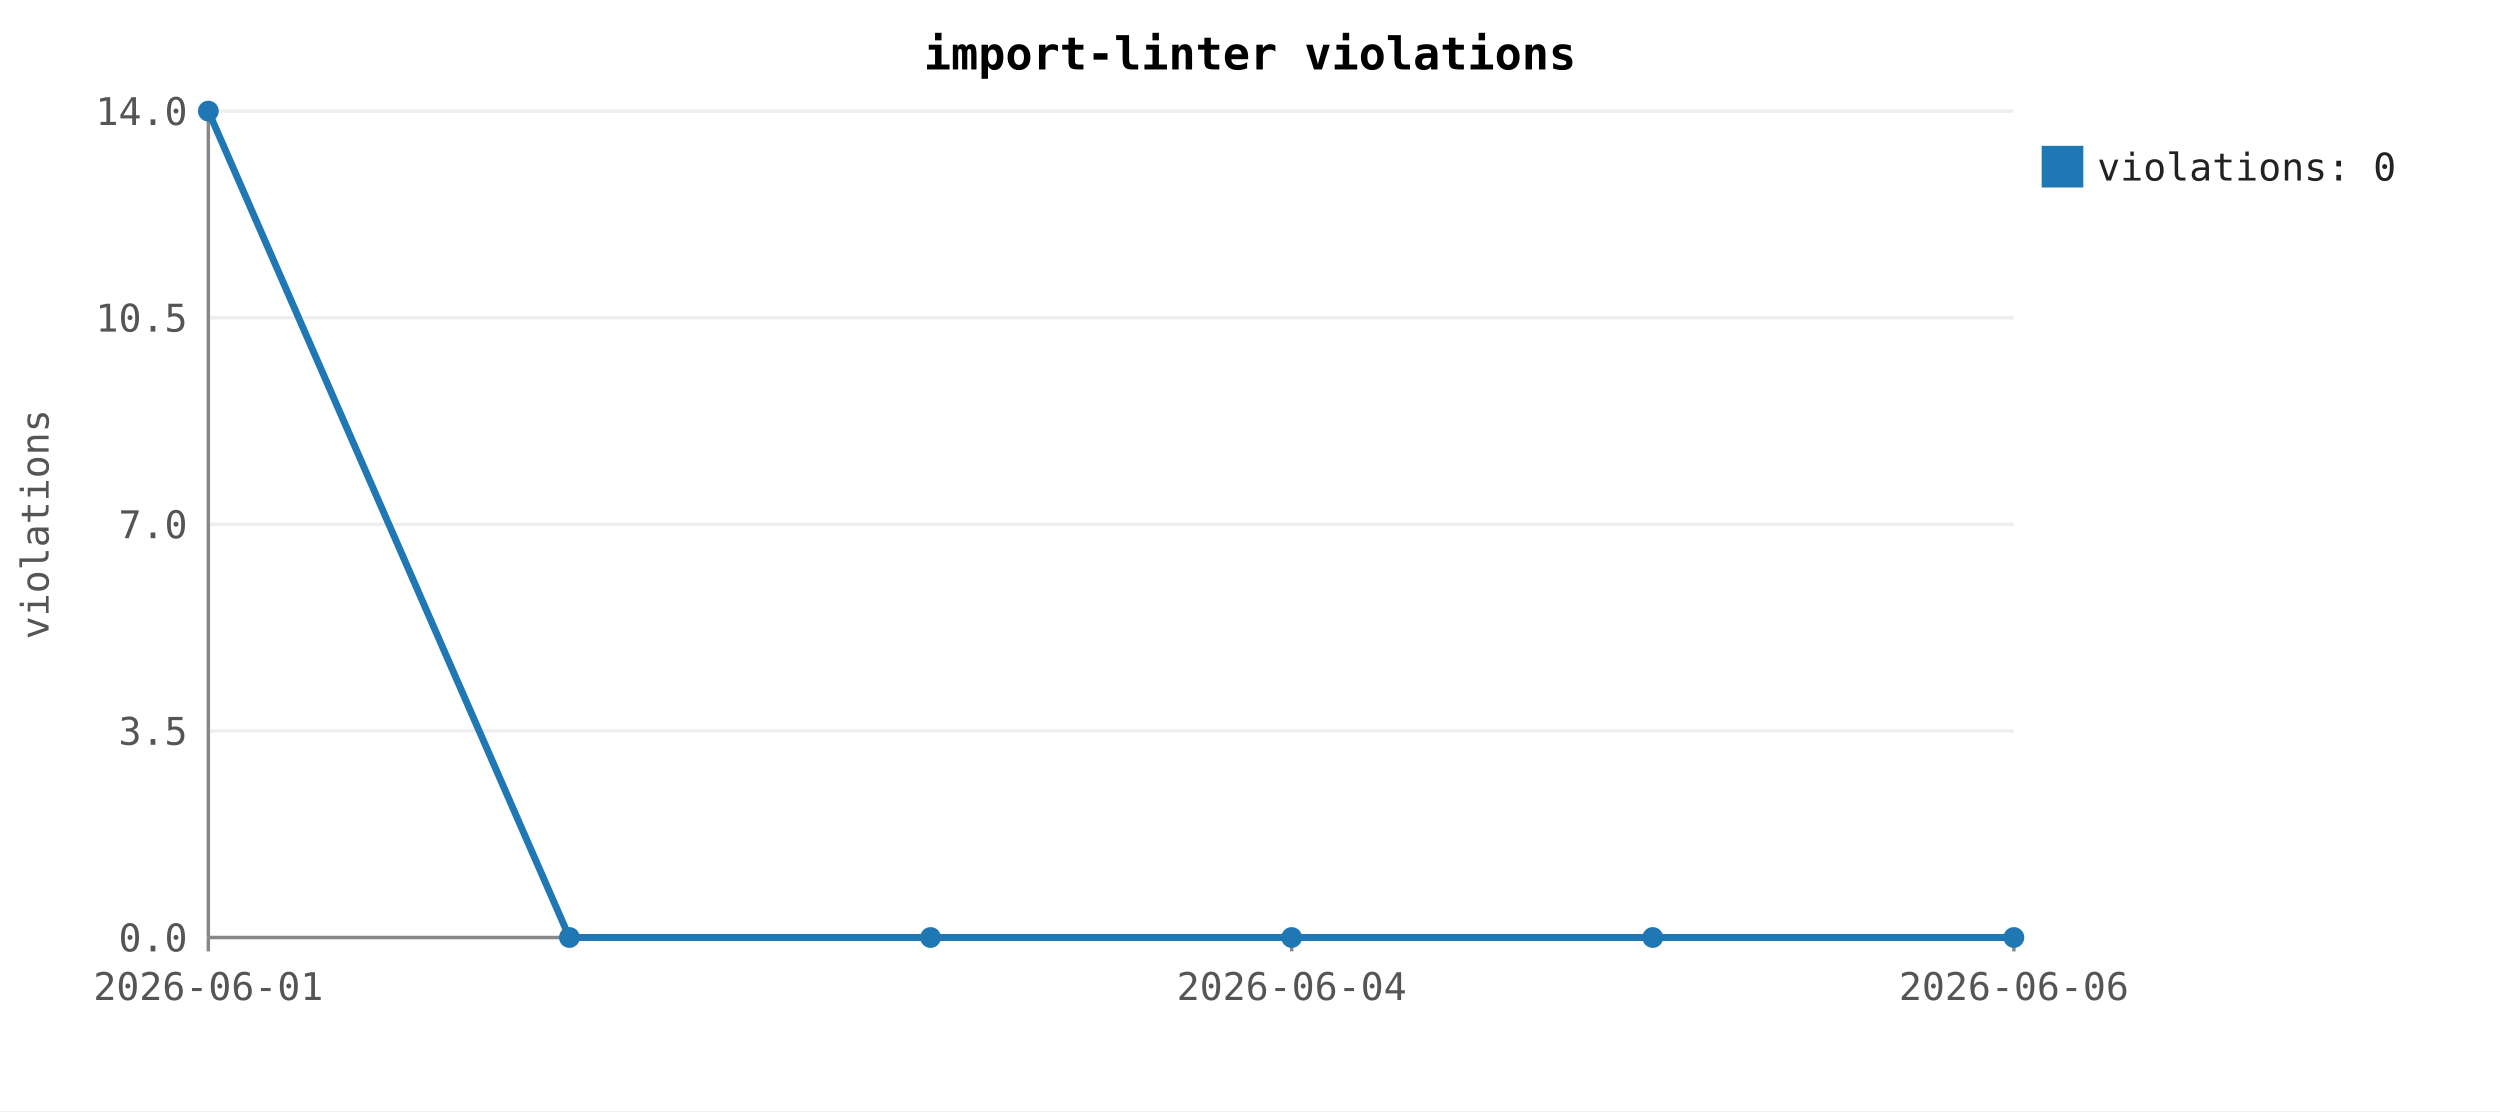
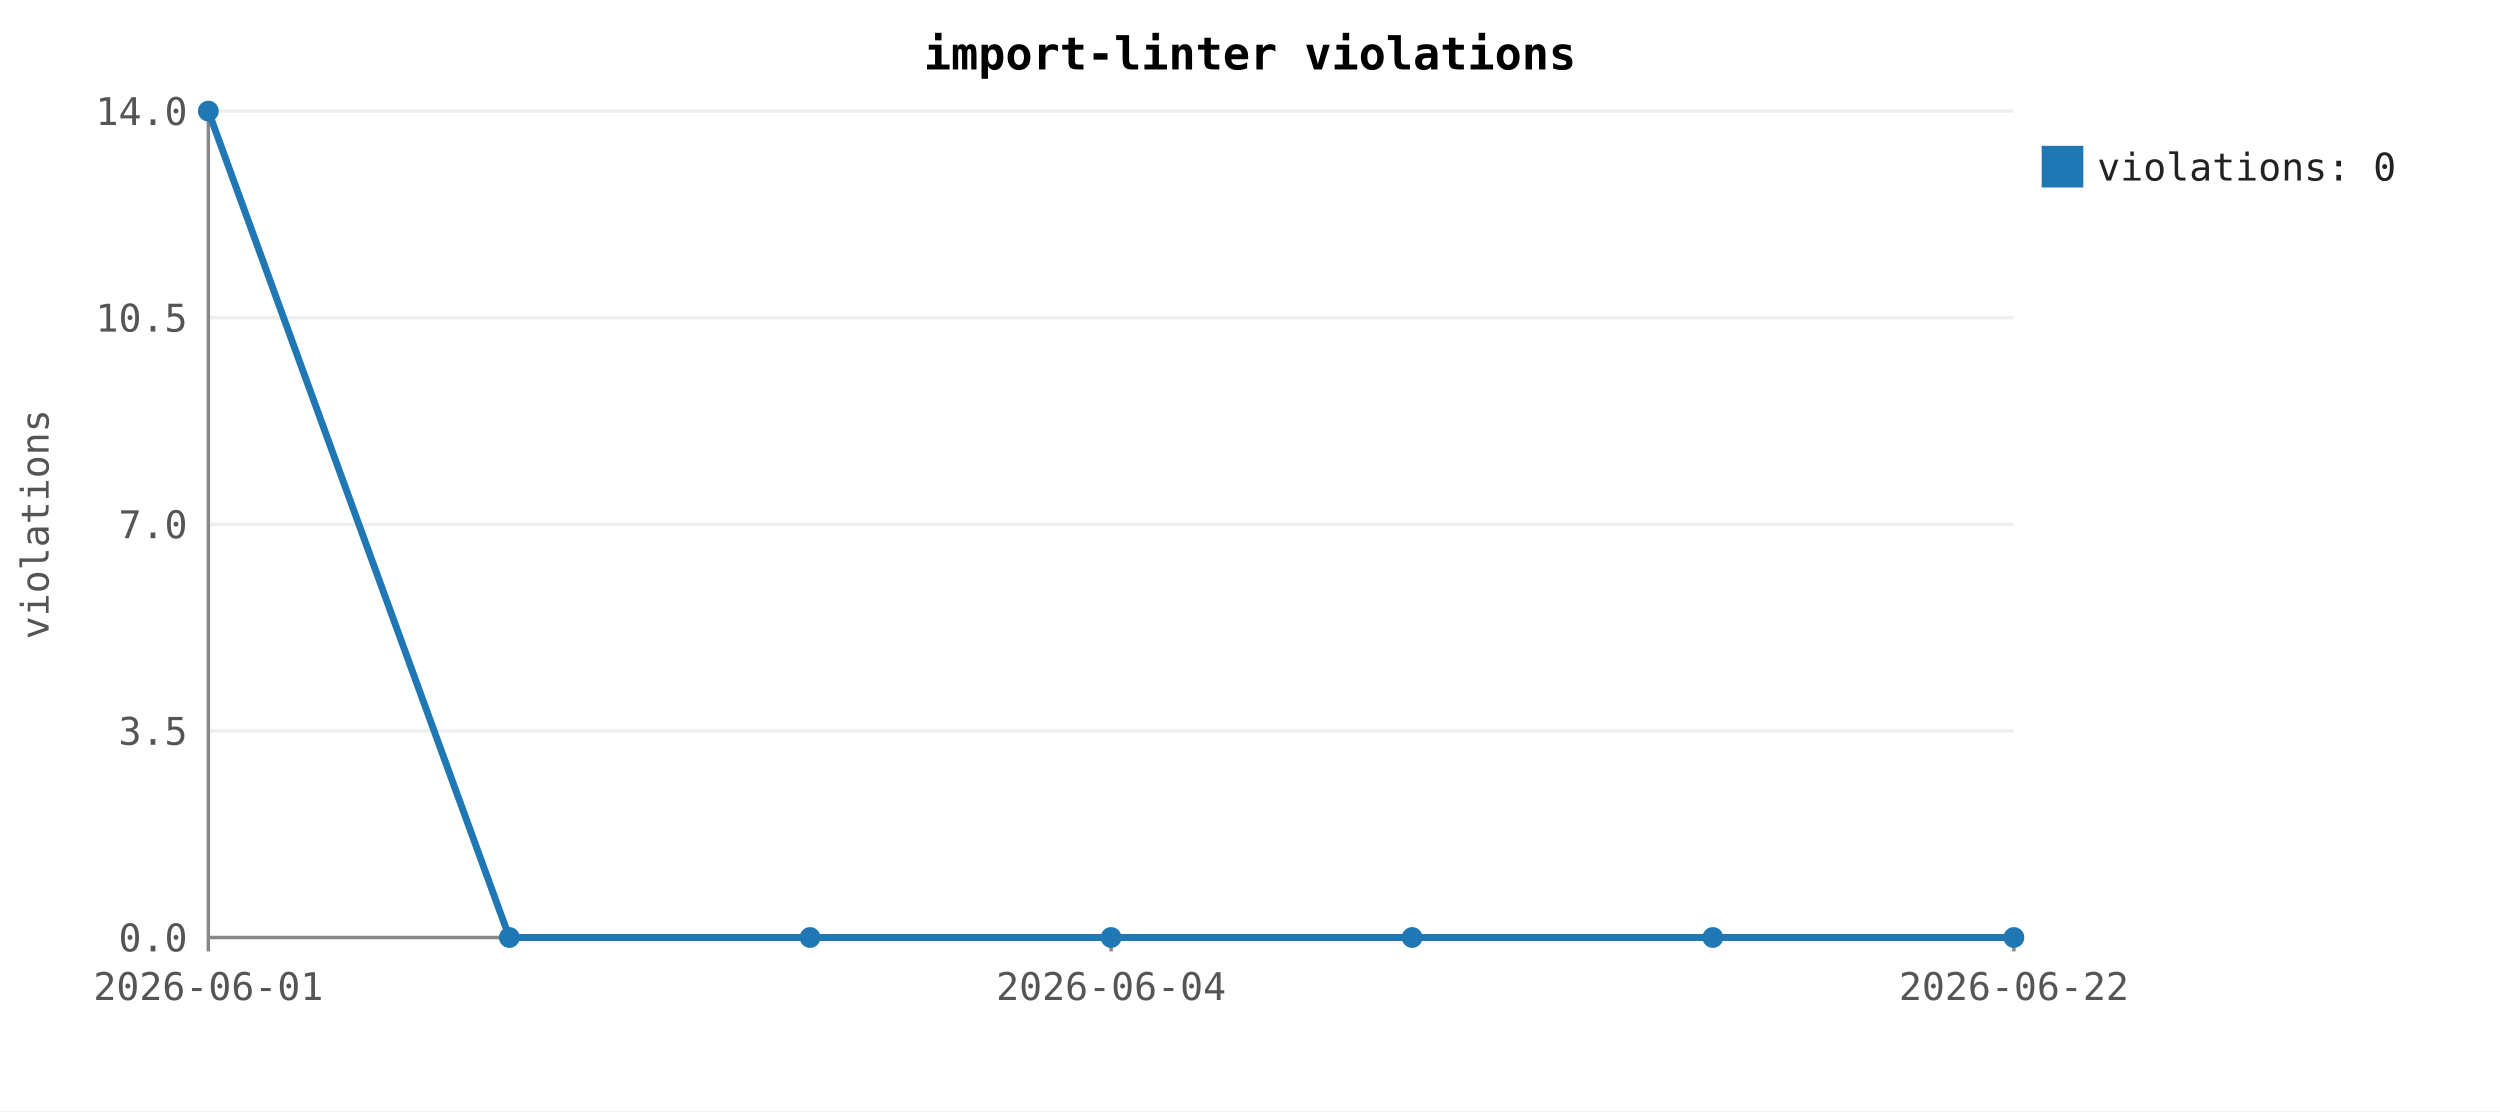
<svg xmlns="http://www.w3.org/2000/svg" viewBox="0 0 720 320" font-family="monospace" font-size="11">
  <rect width="100%" height="100%" fill="white" />
  <text x="360" y="20" text-anchor="middle" font-weight="bold" font-size="13">import-linter violations</text>
  <line x1="60" y1="270.0" x2="580" y2="270.0" stroke="#eee" />
  <text x="54" y="274.0" text-anchor="end" fill="#555">0.0</text>
  <line x1="60" y1="210.5" x2="580" y2="210.5" stroke="#eee" />
  <text x="54" y="214.5" text-anchor="end" fill="#555">3.5</text>
  <line x1="60" y1="151.0" x2="580" y2="151.0" stroke="#eee" />
  <text x="54" y="155.0" text-anchor="end" fill="#555">7.0</text>
  <line x1="60" y1="91.5" x2="580" y2="91.5" stroke="#eee" />
  <text x="54" y="95.5" text-anchor="end" fill="#555">10.5</text>
  <line x1="60" y1="32.0" x2="580" y2="32.0" stroke="#eee" />
  <text x="54" y="36.0" text-anchor="end" fill="#555">14.0</text>
  <line x1="60" y1="32" x2="60" y2="270" stroke="#888" />
  <line x1="60" y1="270" x2="580" y2="270" stroke="#888" />
  <line x1="60.0" y1="270" x2="60.0" y2="274" stroke="#888" />
  <text x="60.0" y="288" text-anchor="middle" fill="#555">2026-06-01</text>
-   <line x1="372.0" y1="270" x2="372.0" y2="274" stroke="#888" />
-   <text x="372.0" y="288" text-anchor="middle" fill="#555">2026-06-04</text>
+   <line x1="320.0" y1="270" x2="320.0" y2="274" stroke="#888" />
+   <text x="320.0" y="288" text-anchor="middle" fill="#555">2026-06-04</text>
  <line x1="580.0" y1="270" x2="580.0" y2="274" stroke="#888" />
-   <text x="580.0" y="288" text-anchor="middle" fill="#555">2026-06-06</text>
+   <text x="580.0" y="288" text-anchor="middle" fill="#555">2026-06-22</text>
  <text x="14" y="151" text-anchor="middle" transform="rotate(-90 14 151)" fill="#555">violations</text>
-   <path d="M60.0,32.0 L164.0,270.0 L268.0,270.0 L372.0,270.0 L476.0,270.0 L580.0,270.0" fill="none" stroke="#1f77b4" stroke-width="2" />
+   <path d="M60.0,32.0 L146.7,270.0 L233.3,270.0 L320.0,270.0 L406.7,270.0 L493.3,270.0 L580.0,270.0" fill="none" stroke="#1f77b4" stroke-width="2" />
  <circle cx="60.0" cy="32.0" r="3" fill="#1f77b4" />
-   <circle cx="164.0" cy="270.0" r="3" fill="#1f77b4" />
-   <circle cx="268.0" cy="270.0" r="3" fill="#1f77b4" />
-   <circle cx="372.0" cy="270.0" r="3" fill="#1f77b4" />
-   <circle cx="476.0" cy="270.0" r="3" fill="#1f77b4" />
+   <circle cx="146.7" cy="270.0" r="3" fill="#1f77b4" />
+   <circle cx="233.3" cy="270.0" r="3" fill="#1f77b4" />
+   <circle cx="320.0" cy="270.0" r="3" fill="#1f77b4" />
+   <circle cx="406.7" cy="270.0" r="3" fill="#1f77b4" />
+   <circle cx="493.3" cy="270.0" r="3" fill="#1f77b4" />
  <circle cx="580.0" cy="270.0" r="3" fill="#1f77b4" />
  <rect x="588" y="42" width="12" height="12" fill="#1f77b4" />
  <text x="604" y="52" fill="#222">violations: 0</text>
</svg>
